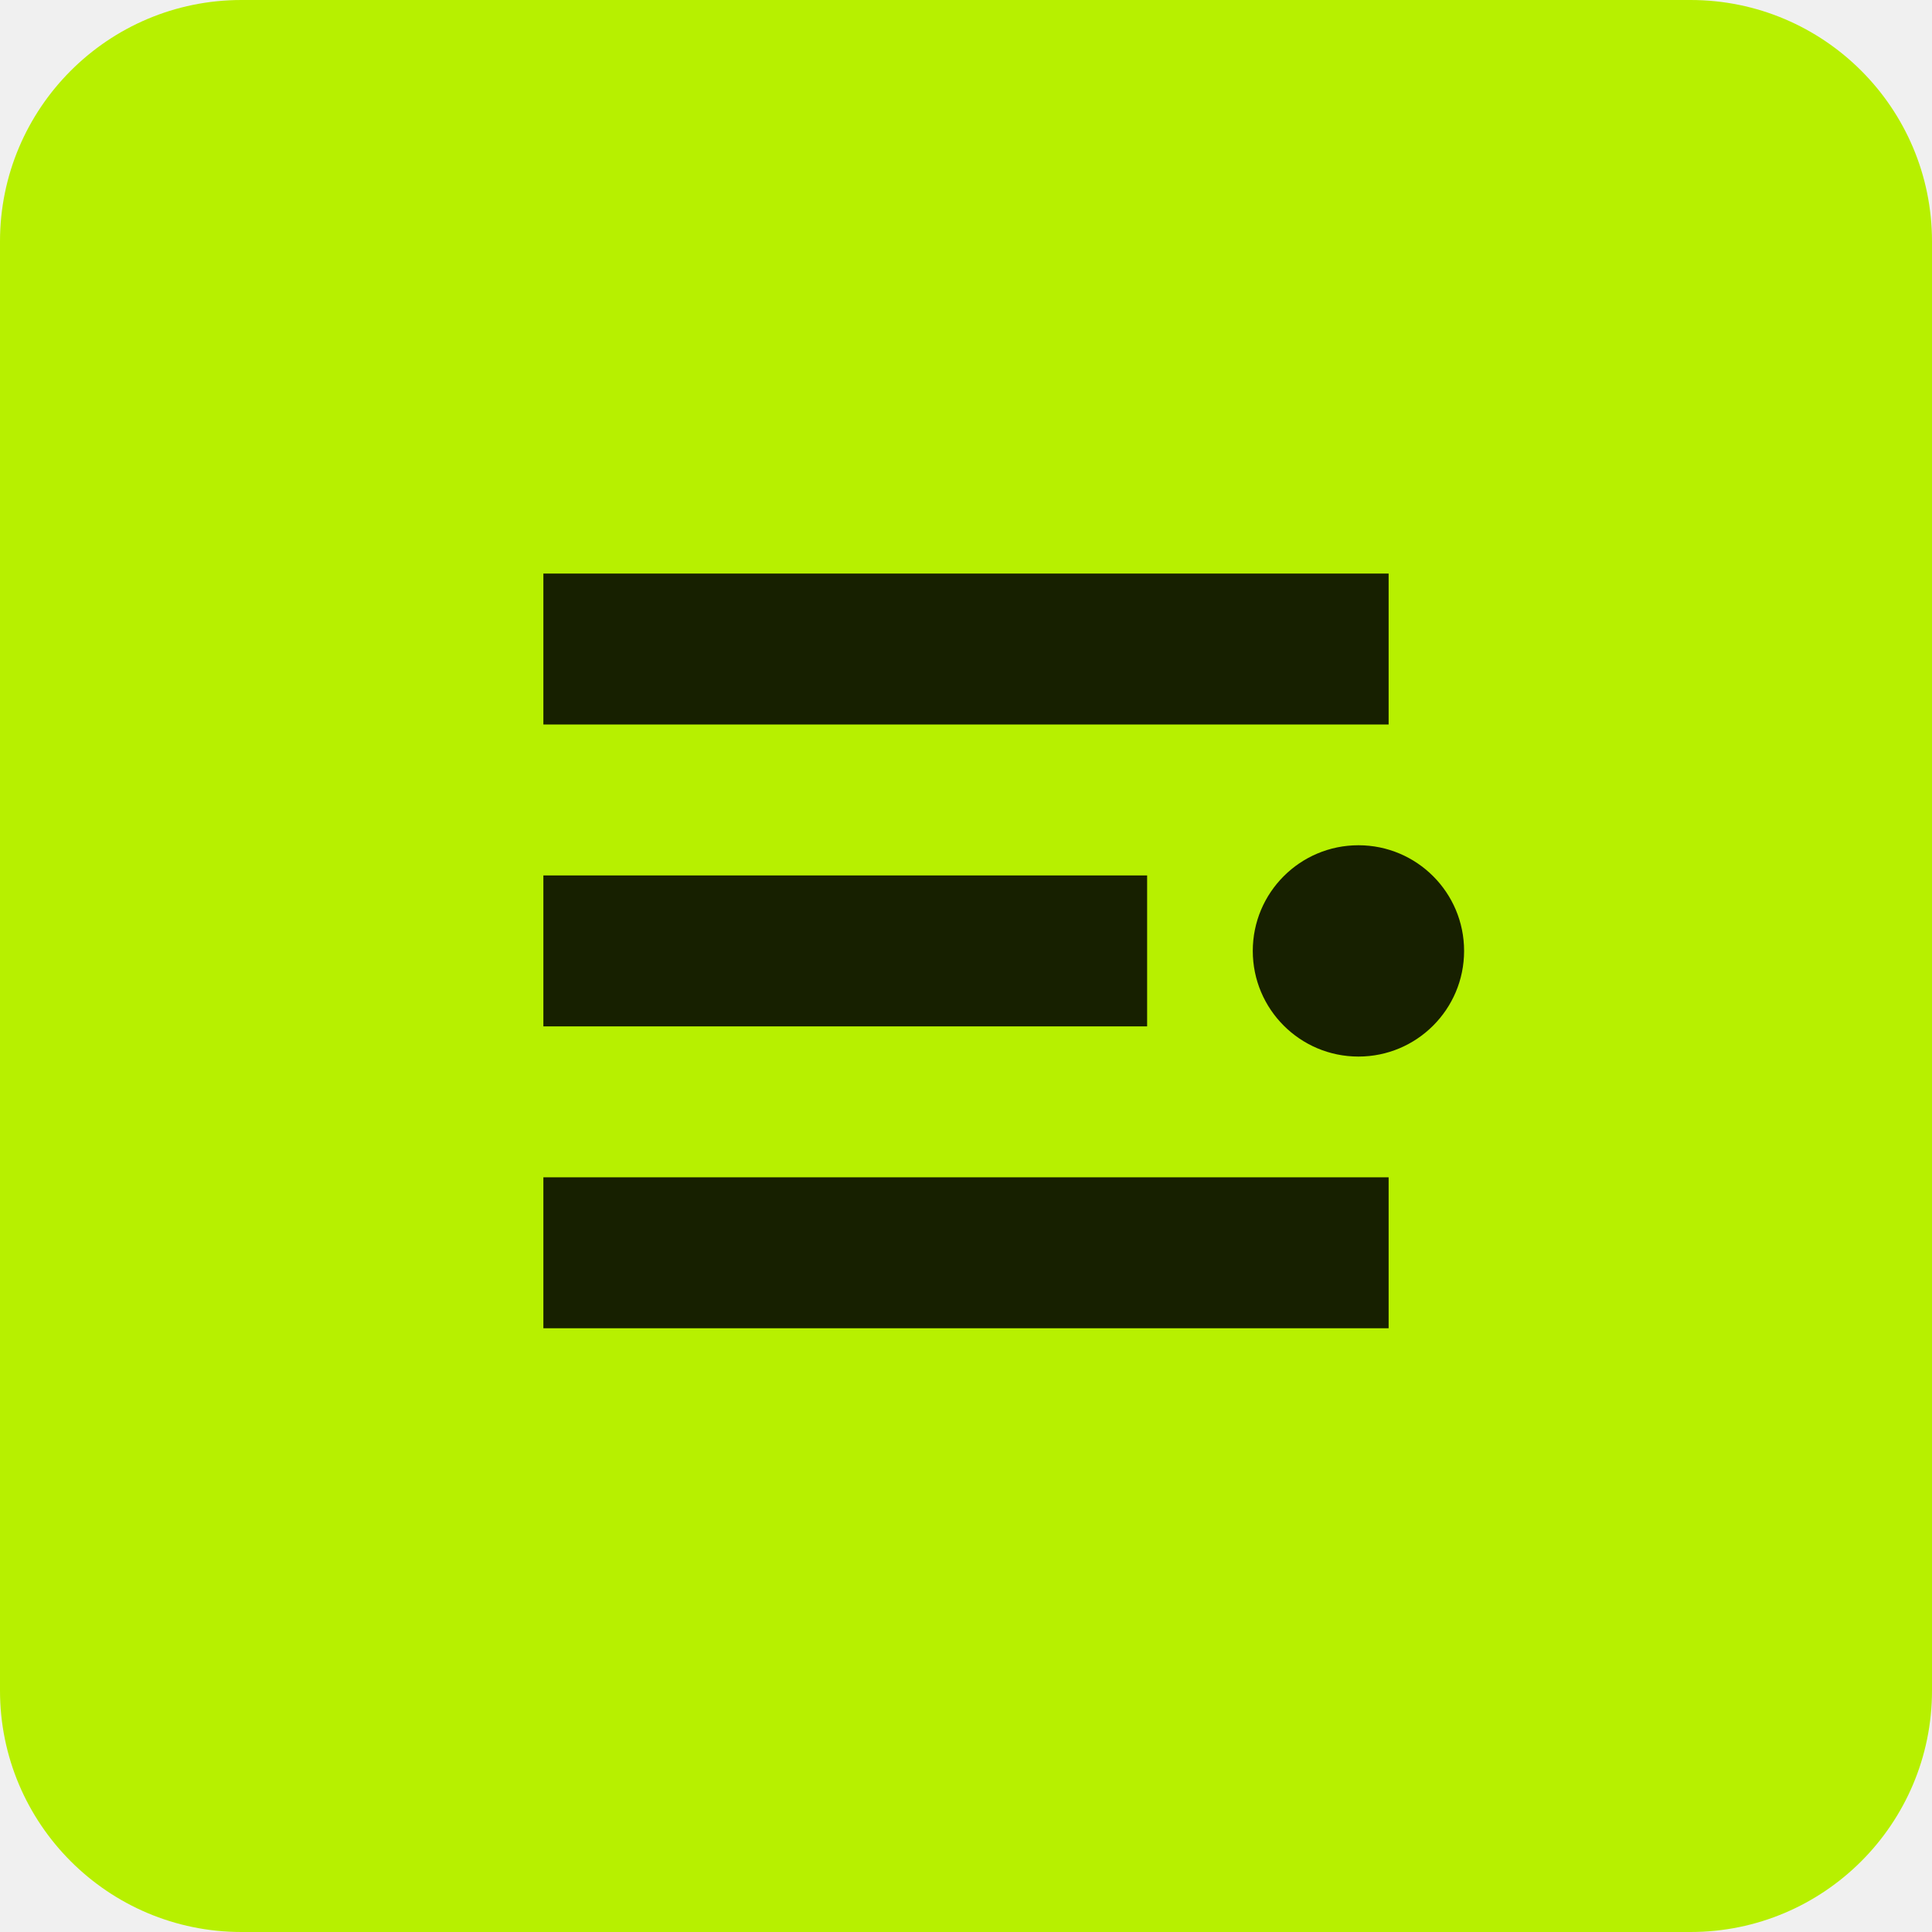
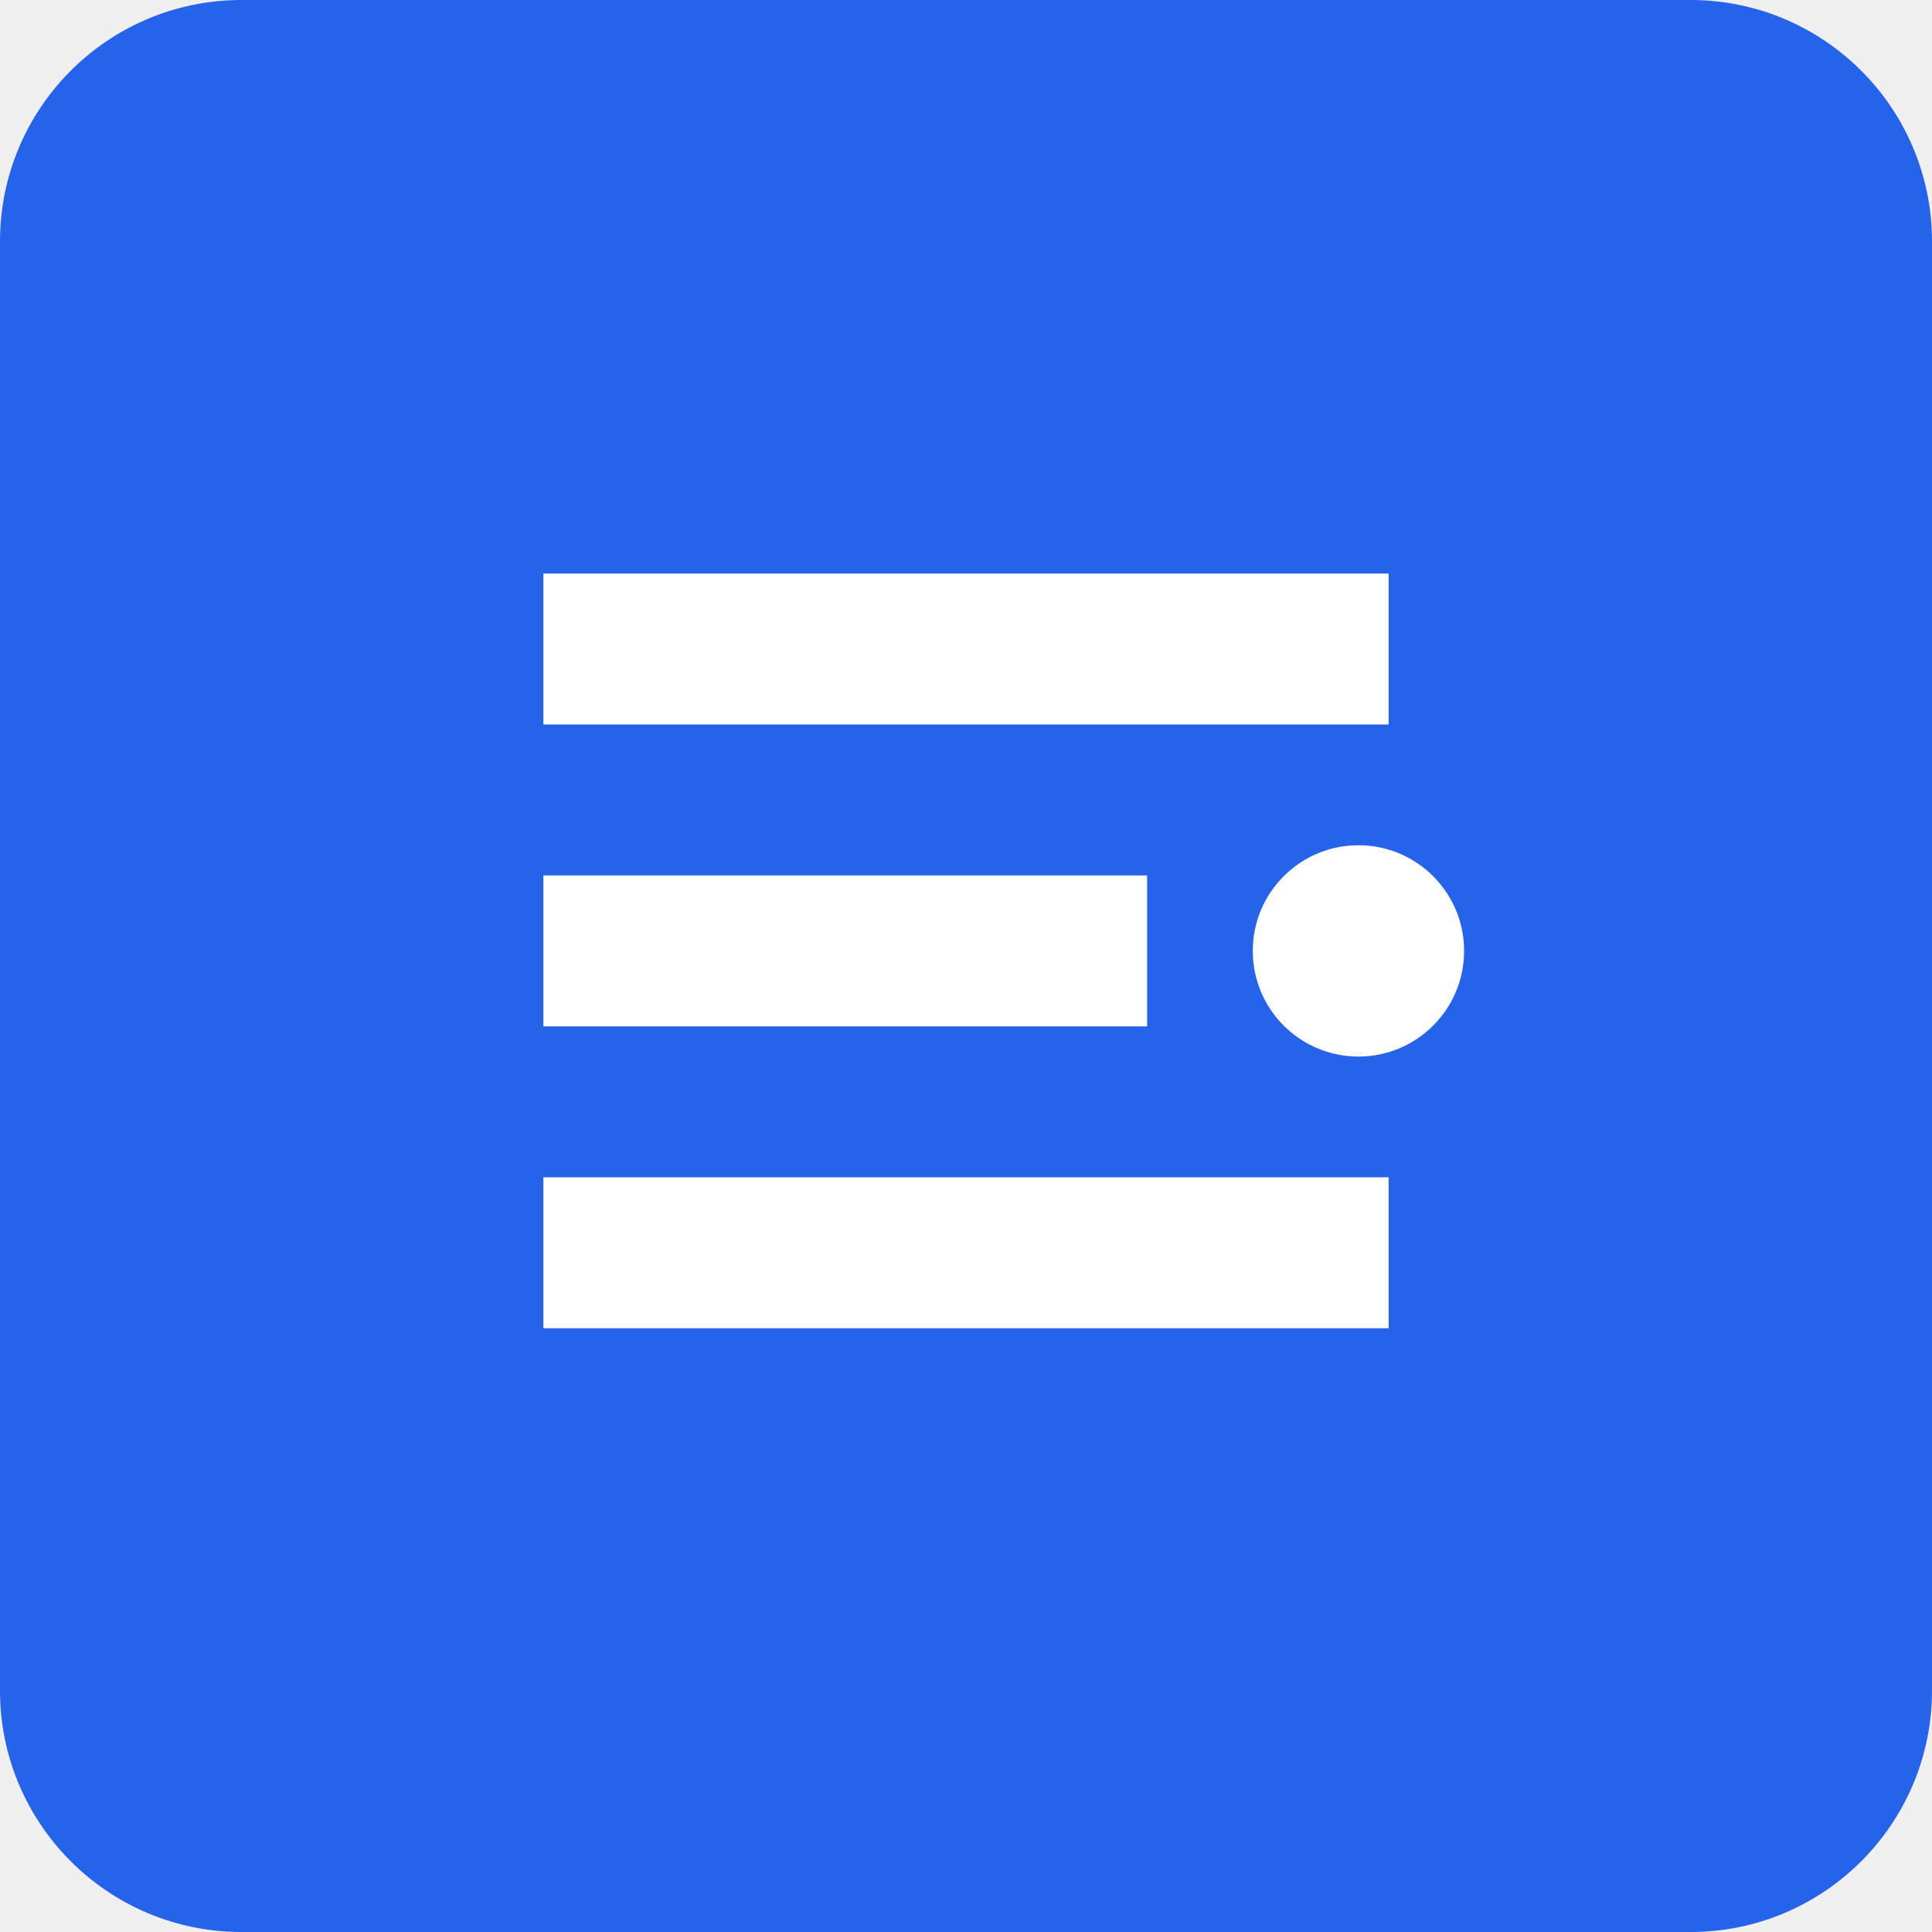
<svg xmlns="http://www.w3.org/2000/svg" viewBox="0 0 64 64">
-   <rect width="64" height="64" rx="8" fill="#b7f000" />
-   <path d="M18 19h28v5H18zm0 10h20v5H18zm0 10h28v5H18z" fill="#172000" />
-   <circle cx="45" cy="31.5" r="3.5" fill="#172000" />
+   <rect width="64" height="64" rx="8" fill="#2563eb" />
+   <path d="M18 19h28v5H18zm0 10h20v5H18zm0 10h28v5H18z" fill="#ffffff" />
+   <circle cx="45" cy="31.5" r="3.5" fill="#ffffff" />
</svg>
